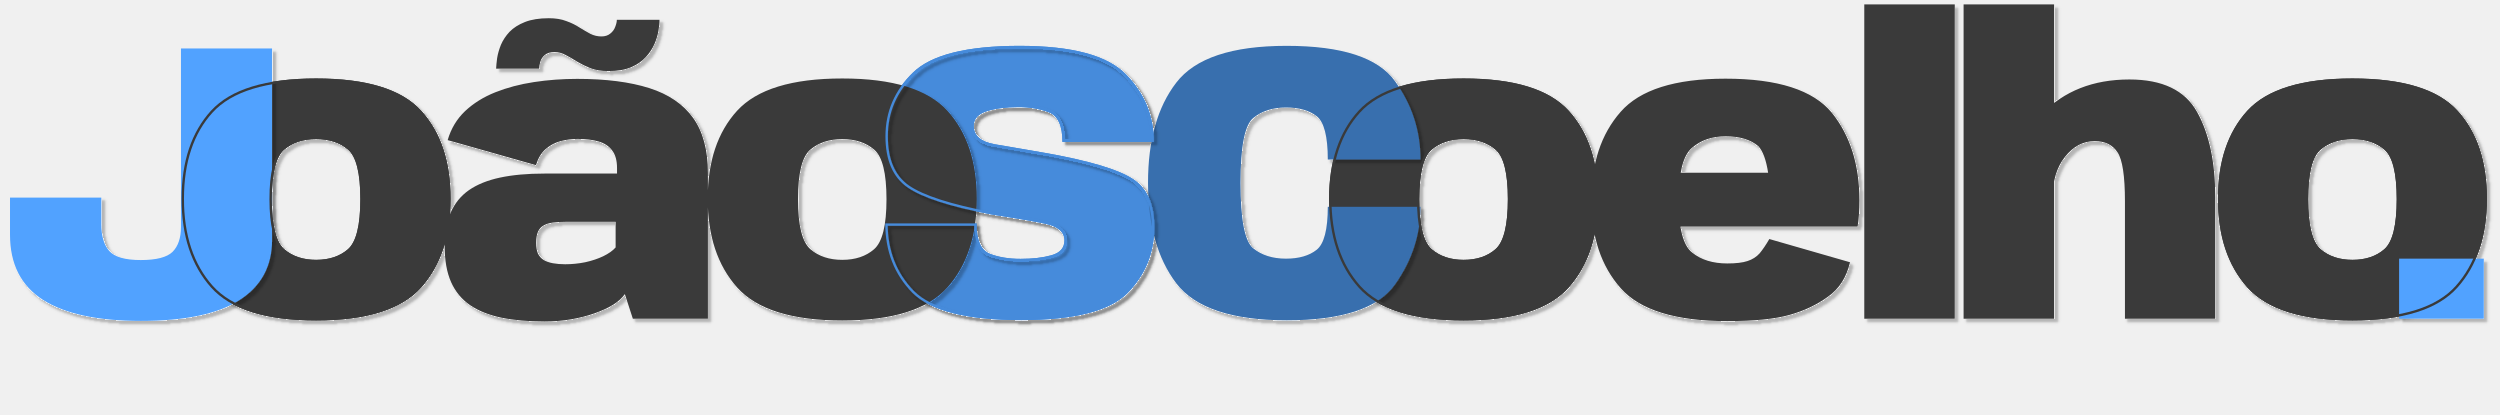
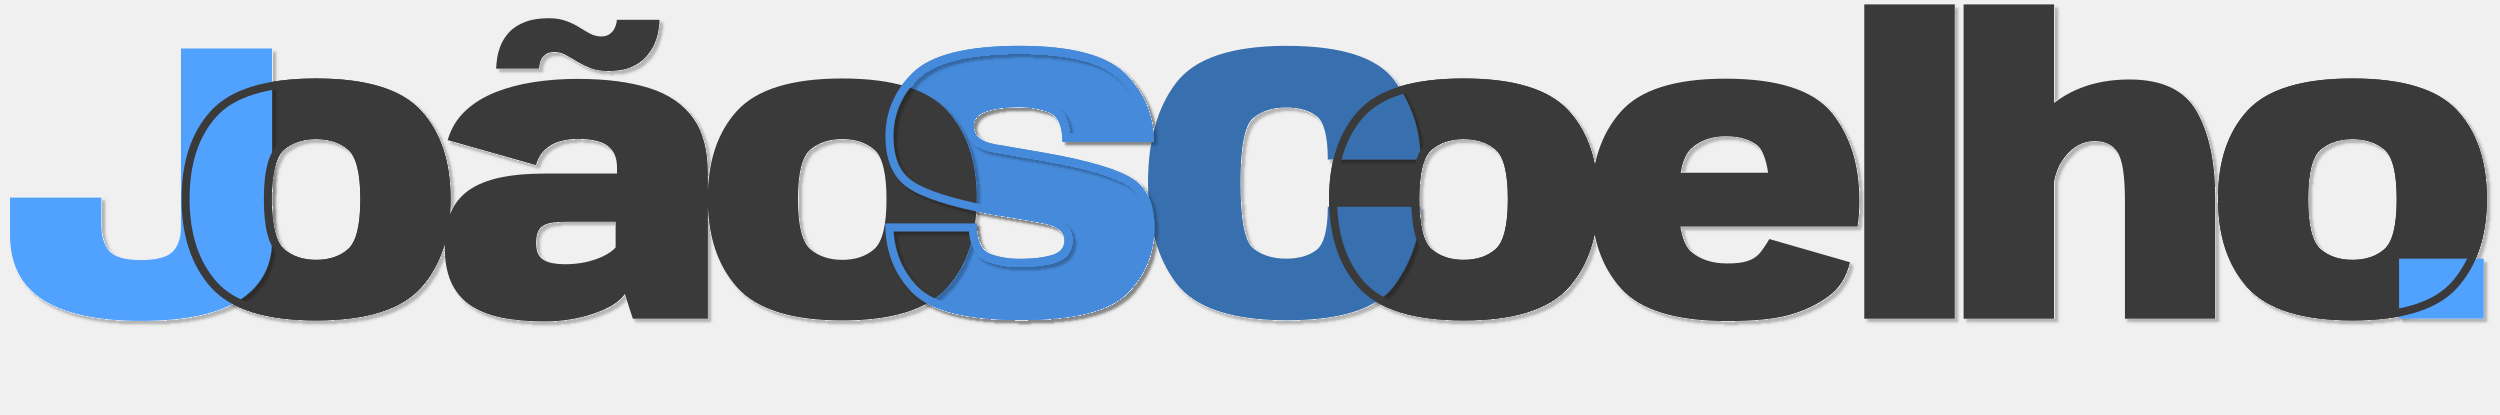
<svg xmlns="http://www.w3.org/2000/svg" width="3122" height="518" viewBox="0 0 3122 518" fill="none">
  <g filter="url(#filter0_d_5_68)">
    <path d="M1827.75 400.25C1764.92 400.25 1721.17 386.5 1696.5 359C1672 331.5 1659.75 294.583 1659.75 248.25C1659.75 201.75 1672 165.083 1696.5 138.25C1721.17 111.417 1764.92 98 1827.75 98C1890.75 98 1934.5 111.417 1959 138.25C1983.5 165.083 1995.75 201.75 1995.75 248.25C1995.75 294.583 1983.5 331.5 1959 359C1934.5 386.5 1890.75 400.25 1827.75 400.25ZM1827.75 324.5C1844.08 324.5 1857.33 320.083 1867.5 311.25C1877.83 302.25 1883 281.417 1883 248.75C1883 216.083 1877.83 195.417 1867.5 186.75C1857.33 178.083 1844.08 173.75 1827.75 173.75C1811.58 173.75 1798.33 178.083 1788 186.75C1777.67 195.417 1772.5 216.083 1772.5 248.75C1772.5 281.417 1777.67 302.25 1788 311.25C1798.33 320.083 1811.58 324.5 1827.75 324.5ZM2157.04 401C2092.54 401 2048.21 387.333 2024.04 360C1999.54 332.5 1987.29 295.833 1987.29 250C1987.29 204.167 1999.46 167.417 2023.79 139.75C2047.96 112.083 2091.63 98.25 2154.79 98.25C2219.96 98.25 2264.21 112.417 2287.54 140.75C2310.54 169.25 2322.04 205.75 2322.04 250.25C2322.04 262.417 2321.29 273.333 2319.79 283H2086.79V215.75H2208.04C2205.54 199.583 2201.46 188.5 2195.79 182.5C2186.13 174.333 2172.54 170.25 2155.04 170.25C2137.88 170.25 2123.79 175.083 2112.79 184.75C2101.79 194.25 2096.29 216.083 2096.29 250.25C2096.29 285.083 2101.96 306.833 2113.29 315.5C2124.46 324.5 2139.04 329 2157.04 329V401ZM2157.04 329C2167.88 329 2176.29 328 2182.29 326C2188.46 324 2193.54 320.75 2197.54 316.25C2201.38 311.583 2205.38 305.667 2209.54 298.5L2310.29 327.5C2305.96 346.333 2296.79 360.667 2282.79 370.5C2268.79 380.667 2252.79 388.25 2234.79 393.25C2216.63 398.417 2190.71 401 2157.04 401V329ZM2328.11 398V5.5H2441.11V398H2328.11ZM2452.13 398V5.5H2565.13V398H2452.13ZM2653.63 398V251.5C2653.63 219.833 2650.54 199.417 2644.38 190.25C2638.38 180.917 2628.88 176.25 2615.88 176.25C2601.38 176.25 2588.96 182.833 2578.63 196C2568.29 209 2563.13 226.583 2563.13 248.75L2508.13 227.25C2508.13 199.417 2521.96 171.167 2549.63 142.5C2577.46 113.667 2613.96 99.25 2659.13 99.25C2700.46 99.25 2728.63 112.75 2743.63 139.75C2758.79 166.75 2766.38 202.083 2766.38 245.75V398H2653.63ZM2937.75 400.25C2874.92 400.25 2831.17 386.5 2806.5 359C2782 331.5 2769.75 294.583 2769.75 248.25C2769.75 201.75 2782 165.083 2806.5 138.25C2831.17 111.417 2874.92 98 2937.75 98C3000.75 98 3044.5 111.417 3069 138.25C3093.5 165.083 3105.75 201.75 3105.75 248.25C3105.75 294.583 3093.5 331.5 3069 359C3044.5 386.5 3000.75 400.25 2937.75 400.25ZM2937.75 324.5C2954.08 324.5 2967.33 320.083 2977.5 311.25C2987.83 302.25 2993 281.417 2993 248.75C2993 216.083 2987.83 195.417 2977.5 186.75C2967.33 178.083 2954.08 173.75 2937.75 173.75C2921.58 173.75 2908.33 178.083 2898 186.75C2887.67 195.417 2882.5 216.083 2882.5 248.75C2882.5 281.417 2887.67 302.25 2898 311.25C2908.33 320.083 2921.58 324.5 2937.75 324.5Z" fill="#3A3A3A" />
  </g>
  <g filter="url(#filter1_d_5_68)">
    <path d="M2996 323H3101.75V398H2996V323Z" fill="#51A2FF" />
  </g>
  <mask id="path-3-inside-1_5_68" fill="white">
    <path d="M2937.75 400.25C2874.92 400.25 2831.17 386.5 2806.5 359C2782 331.5 2769.75 294.583 2769.75 248.25C2769.75 201.75 2782 165.083 2806.5 138.25C2831.17 111.417 2874.92 98 2937.75 98C3000.75 98 3044.5 111.417 3069 138.25C3093.5 165.083 3105.75 201.75 3105.75 248.25C3105.75 294.583 3093.5 331.5 3069 359C3044.5 386.5 3000.75 400.25 2937.75 400.25ZM2937.75 324.5C2954.08 324.5 2967.33 320.083 2977.5 311.25C2987.83 302.25 2993 281.417 2993 248.75C2993 216.083 2987.83 195.417 2977.5 186.75C2967.33 178.083 2954.08 173.75 2937.75 173.75C2921.58 173.75 2908.33 178.083 2898 186.75C2887.67 195.417 2882.5 216.083 2882.5 248.75C2882.5 281.417 2887.67 302.25 2898 311.25C2908.33 320.083 2921.58 324.5 2937.75 324.5Z" />
  </mask>
-   <path d="M2806.5 359L2804.26 360.996L2804.27 361.003L2806.5 359ZM2806.5 138.25L2804.29 136.22L2804.28 136.227L2806.5 138.25ZM3069 138.25L3071.22 136.227V136.227L3069 138.25ZM3069 359L3071.24 360.996V360.996L3069 359ZM2977.5 311.25L2979.47 313.515L2979.47 313.512L2977.5 311.25ZM2977.5 186.75L2975.55 189.033L2975.56 189.041L2975.57 189.049L2977.5 186.75ZM2898 186.75L2896.07 184.451V184.451L2898 186.75ZM2898 311.25L2896.03 313.512L2896.04 313.521L2896.05 313.53L2898 311.25ZM2937.75 400.25V397.25C2875.2 397.25 2832.54 383.536 2808.73 356.997L2806.5 359L2804.27 361.003C2829.8 389.464 2874.63 403.25 2937.75 403.25V400.25ZM2806.5 359L2808.74 357.004C2784.85 330.185 2772.75 294.044 2772.75 248.25H2769.75H2766.75C2766.75 295.123 2779.15 332.815 2804.26 360.996L2806.5 359ZM2769.75 248.25H2772.75C2772.75 202.282 2784.85 166.412 2808.72 140.273L2806.5 138.25L2804.28 136.227C2779.15 163.755 2766.75 201.218 2766.75 248.25H2769.75ZM2806.5 138.25L2808.71 140.28C2832.51 114.388 2875.18 101 2937.75 101V98V95C2874.65 95 2829.82 108.445 2804.29 136.22L2806.5 138.25ZM2937.75 98V101C3000.49 101 3043.15 114.391 3066.78 140.273L3069 138.25L3071.22 136.227C3045.85 108.443 3001.01 95 2937.75 95V98ZM3069 138.25L3066.78 140.273C3090.65 166.412 3102.75 202.282 3102.75 248.25H3105.75H3108.75C3108.75 201.218 3096.35 163.755 3071.22 136.227L3069 138.25ZM3105.75 248.25H3102.75C3102.75 294.044 3090.65 330.185 3066.76 357.004L3069 359L3071.24 360.996C3096.35 332.815 3108.75 295.123 3108.75 248.25H3105.75ZM3069 359L3066.76 357.004C3043.13 383.533 3000.47 397.25 2937.75 397.25V400.25V403.25C3001.03 403.25 3045.87 389.467 3071.24 360.996L3069 359ZM2937.75 324.5V327.5C2954.65 327.5 2968.64 322.918 2979.47 313.515L2977.5 311.25L2975.53 308.985C2966.02 317.249 2953.52 321.5 2937.75 321.5V324.5ZM2977.5 311.25L2979.47 313.512C2985.3 308.437 2989.38 300.298 2992.04 289.597C2994.7 278.856 2996 265.214 2996 248.75H2993H2990C2990 264.952 2988.72 278.061 2986.21 288.153C2983.7 298.286 2980.04 305.063 2975.53 308.988L2977.5 311.25ZM2993 248.75H2996C2996 232.287 2994.7 218.684 2992.04 208.022C2989.38 197.405 2985.29 189.366 2979.43 184.451L2977.5 186.75L2975.57 189.049C2980.05 192.8 2983.7 199.428 2986.21 209.478C2988.72 219.482 2990 232.547 2990 248.75H2993ZM2977.5 186.75L2979.45 184.467C2968.62 175.241 2954.63 170.75 2937.75 170.75V173.75V176.75C2953.54 176.75 2966.04 180.926 2975.55 189.033L2977.5 186.75ZM2937.75 173.75V170.75C2921.02 170.75 2907.05 175.246 2896.07 184.451L2898 186.75L2899.93 189.049C2909.62 180.921 2922.14 176.75 2937.75 176.75V173.75ZM2898 186.75L2896.07 184.451C2890.21 189.366 2886.12 197.405 2883.46 208.022C2880.8 218.684 2879.5 232.287 2879.5 248.75H2882.5H2885.5C2885.5 232.547 2886.78 219.482 2889.29 209.478C2891.8 199.428 2895.45 192.8 2899.93 189.049L2898 186.75ZM2882.5 248.75H2879.5C2879.5 265.214 2880.8 278.856 2883.46 289.597C2886.12 300.298 2890.2 308.437 2896.03 313.512L2898 311.25L2899.97 308.988C2895.46 305.063 2891.8 298.286 2889.29 288.153C2886.78 278.061 2885.5 264.952 2885.5 248.75H2882.5ZM2898 311.25L2896.05 313.53C2907.03 322.913 2921.01 327.5 2937.75 327.5V324.5V321.5C2922.16 321.5 2909.64 317.254 2899.95 308.97L2898 311.25Z" fill="#3A3A3A" mask="url(#path-3-inside-1_5_68)" />
+   <path d="M2806.5 359L2799.03 365.652L2799.04 365.665L2799.06 365.677L2806.5 359ZM2806.5 138.25L2799.14 131.482L2799.13 131.495L2799.12 131.507L2806.5 138.25ZM3069 138.25L3076.38 131.507V131.507L3069 138.25ZM3069 359L3076.47 365.652V365.652L3069 359ZM2977.5 311.25L2984.06 318.799L2984.07 318.791L2977.5 311.25ZM2977.5 186.75L2971.01 194.36L2971.04 194.386L2971.07 194.412L2977.5 186.75ZM2898 186.75L2891.57 179.088V179.088L2898 186.75ZM2898 311.25L2891.43 318.791L2891.47 318.821L2891.5 318.851L2898 311.25ZM2937.75 400.25V390.25C2875.86 390.25 2835.74 376.619 2813.94 352.323L2806.5 359L2799.06 365.677C2826.6 396.381 2873.97 410.25 2937.75 410.25V400.25ZM2806.5 359L2813.97 352.348C2791.49 327.116 2779.75 292.786 2779.75 248.25H2769.75H2759.75C2759.75 296.381 2772.51 335.884 2799.03 365.652L2806.5 359ZM2769.75 248.25H2779.75C2779.75 203.524 2791.5 169.512 2813.88 144.993L2806.5 138.25L2799.12 131.507C2772.5 160.654 2759.75 199.976 2759.75 248.25H2769.75ZM2806.5 138.25L2813.86 145.018C2835.64 121.322 2875.8 108 2937.75 108V98V88C2874.03 88 2826.69 101.511 2799.14 131.482L2806.5 138.25ZM2937.75 98V108C2999.88 108 3040.01 121.331 3061.62 144.993L3069 138.25L3076.38 131.507C3048.99 101.503 3001.62 88 2937.75 88V98ZM3069 138.25L3061.62 144.993C3084 169.512 3095.75 203.524 3095.75 248.25H3105.75H3115.75C3115.75 199.976 3103 160.654 3076.38 131.507L3069 138.25ZM3105.75 248.25H3095.75C3095.75 292.786 3084.01 327.116 3061.53 352.348L3069 359L3076.47 365.652C3102.99 335.884 3115.75 296.381 3115.75 248.25H3105.75ZM3069 359L3061.53 352.348C3039.92 376.611 2999.83 390.25 2937.75 390.25V400.25V410.25C3001.67 410.25 3049.08 396.389 3076.47 365.652L3069 359ZM2937.75 324.5V334.5C2955.96 334.5 2971.71 329.532 2984.06 318.799L2977.5 311.25L2970.94 303.701C2962.96 310.635 2952.21 314.5 2937.75 314.5V324.5ZM2977.5 311.25L2984.07 318.791C2991.43 312.375 2996.01 302.645 2998.83 291.282C3001.68 279.783 3003 265.52 3003 248.75H2993H2983C2983 264.647 2981.73 277.134 2979.42 286.468C2977.07 295.938 2973.9 301.125 2970.93 303.709L2977.5 311.25ZM2993 248.75H3003C3003 231.984 3001.68 217.753 2998.83 206.325C2996.01 195.044 2991.4 185.359 2983.93 179.088L2977.5 186.75L2971.07 194.412C2973.93 196.807 2977.08 201.789 2979.42 211.175C2981.73 220.413 2983 232.85 2983 248.75H2993ZM2977.5 186.75L2983.99 179.14C2971.63 168.608 2955.91 163.75 2937.75 163.75V173.75V183.75C2952.26 183.75 2963.03 187.559 2971.01 194.36L2977.5 186.75ZM2937.75 173.75V163.75C2919.72 163.75 2904.05 168.625 2891.57 179.088L2898 186.75L2904.43 194.412C2912.62 187.542 2923.45 183.75 2937.75 183.75V173.75ZM2898 186.75L2891.57 179.088C2884.1 185.359 2879.49 195.044 2876.67 206.325C2873.82 217.753 2872.5 231.984 2872.5 248.75H2882.5H2892.5C2892.5 232.85 2893.77 220.413 2896.08 211.175C2898.42 201.789 2901.57 196.807 2904.43 194.412L2898 186.75ZM2882.5 248.75H2872.5C2872.5 265.52 2873.82 279.783 2876.67 291.282C2879.49 302.645 2884.07 312.375 2891.43 318.791L2898 311.25L2904.57 303.709C2901.6 301.125 2898.43 295.938 2896.08 286.468C2893.77 277.134 2892.5 264.647 2892.5 248.75H2882.5ZM2898 311.25L2891.5 318.851C2903.98 329.514 2919.67 334.5 2937.75 334.5V324.5V314.5C2923.49 314.5 2912.69 310.652 2904.5 303.649L2898 311.25Z" fill="#3A3A3A" mask="url(#path-3-inside-1_5_68)" />
  <g filter="url(#filter2_d_5_68)">
    <path d="M1275.5 399.75C1207.33 399.75 1161.92 388.333 1139.25 365.5C1116.75 342.5 1105.5 313.667 1105.5 279H1219.5C1219.5 299.667 1224.92 312.25 1235.75 316.75C1246.75 321.083 1259.67 323.25 1274.5 323.25C1289.5 323.25 1302.33 321.75 1313 318.75C1323.83 315.75 1329.25 309.583 1329.25 300.25C1329.25 289.583 1321 282.583 1304.5 279.25C1288.17 275.917 1265.92 272.083 1237.75 267.75C1186.58 258.083 1151.75 246.833 1133.25 234C1114.92 221.167 1105.75 199.917 1105.75 170.25C1105.75 139.417 1117.17 112.917 1140 90.75C1162.83 68.417 1207.25 57.25 1273.25 57.25C1338.92 57.25 1383.25 69.167 1406.25 93C1429.42 116.667 1441 144.75 1441 177.25H1326.75C1326.75 156.917 1321.08 144.583 1309.75 140.25C1298.42 135.917 1285.83 133.75 1272 133.75C1256.17 133.75 1242.83 135.5 1232 139C1221.33 142.5 1216 148.5 1216 157C1216 169.167 1224.5 176.833 1241.5 180C1258.5 183 1280.83 186.833 1308.5 191.5C1361.67 201.167 1397.08 211.833 1414.75 223.5C1432.58 235 1441.5 255.167 1441.5 284C1441.5 315.833 1430.42 343.083 1408.25 365.75C1386.08 388.417 1341.83 399.75 1275.5 399.75Z" fill="#468BDB" />
    <path d="M1606.9 400C1538.4 400 1492.4 384.583 1468.9 353.75C1445.4 322.75 1433.65 280.917 1433.65 228.25C1433.65 175.417 1445.4 133.75 1468.9 103.25C1492.4 72.583 1538.32 57.25 1606.65 57.25C1675.99 57.25 1721.15 72 1742.15 101.5C1763.32 130.833 1773.9 163.417 1773.9 199.25H1658.15C1658.15 170.25 1653.49 152.167 1644.15 145C1634.99 137.833 1622.24 134.25 1605.9 134.25C1589.4 134.25 1575.82 138.583 1565.15 147.25C1554.49 155.75 1549.15 182.75 1549.15 228.25C1549.15 274.083 1554.4 301.333 1564.9 310C1575.57 318.667 1589.24 323 1605.9 323C1622.07 323 1634.82 319.333 1644.15 312C1653.49 304.667 1658.15 286.75 1658.15 258.25H1773.9C1773.9 292.917 1763.32 325.25 1742.15 355.25C1720.99 385.083 1675.9 400 1606.9 400Z" fill="#386FAE" />
  </g>
  <mask id="path-6-inside-2_5_68" fill="white">
    <path d="M1827.75 400.25C1764.92 400.25 1721.17 386.5 1696.5 359C1672 331.5 1659.75 294.583 1659.75 248.25C1659.75 201.75 1672 165.083 1696.5 138.25C1721.17 111.417 1764.92 98 1827.75 98C1890.75 98 1934.5 111.417 1959 138.25C1983.5 165.083 1995.75 201.75 1995.75 248.25C1995.75 294.583 1983.5 331.5 1959 359C1934.5 386.5 1890.75 400.25 1827.75 400.25ZM1827.75 324.5C1844.08 324.5 1857.33 320.083 1867.5 311.25C1877.83 302.25 1883 281.417 1883 248.75C1883 216.083 1877.83 195.417 1867.5 186.75C1857.33 178.083 1844.08 173.75 1827.75 173.75C1811.58 173.75 1798.33 178.083 1788 186.75C1777.67 195.417 1772.5 216.083 1772.5 248.75C1772.5 281.417 1777.67 302.25 1788 311.25C1798.33 320.083 1811.58 324.5 1827.75 324.5Z" />
  </mask>
-   <path d="M1696.5 359L1694.26 360.996L1694.27 361.003L1696.5 359ZM1696.5 138.25L1694.29 136.22L1694.28 136.227L1696.5 138.25ZM1959 138.25L1961.22 136.227V136.227L1959 138.25ZM1959 359L1961.24 360.996V360.996L1959 359ZM1867.5 311.25L1869.47 313.515L1869.47 313.512L1867.5 311.25ZM1867.5 186.75L1865.55 189.033L1865.56 189.041L1865.57 189.049L1867.5 186.75ZM1788 186.75L1786.07 184.451V184.451L1788 186.75ZM1788 311.25L1786.03 313.512L1786.04 313.521L1786.05 313.53L1788 311.25ZM1827.75 400.25V397.25C1765.2 397.25 1722.54 383.536 1698.73 356.997L1696.5 359L1694.27 361.003C1719.8 389.464 1764.63 403.25 1827.75 403.25V400.25ZM1696.5 359L1698.74 357.004C1674.85 330.185 1662.75 294.044 1662.75 248.25H1659.75H1656.75C1656.75 295.123 1669.15 332.815 1694.26 360.996L1696.5 359ZM1659.75 248.25H1662.75C1662.75 202.282 1674.85 166.412 1698.72 140.273L1696.5 138.25L1694.28 136.227C1669.15 163.755 1656.75 201.218 1656.75 248.25H1659.75ZM1696.5 138.25L1698.71 140.28C1722.51 114.388 1765.18 101 1827.75 101V98V95C1764.65 95 1719.82 108.445 1694.29 136.22L1696.5 138.25ZM1827.75 98V101C1890.49 101 1933.15 114.391 1956.78 140.273L1959 138.25L1961.22 136.227C1935.85 108.443 1891.01 95 1827.75 95V98ZM1959 138.25L1956.78 140.273C1980.65 166.412 1992.75 202.282 1992.75 248.25H1995.75H1998.75C1998.75 201.218 1986.35 163.755 1961.22 136.227L1959 138.25ZM1995.75 248.25H1992.75C1992.75 294.044 1980.65 330.185 1956.76 357.004L1959 359L1961.24 360.996C1986.35 332.815 1998.75 295.123 1998.75 248.25H1995.75ZM1959 359L1956.76 357.004C1933.13 383.533 1890.47 397.25 1827.75 397.25V400.25V403.25C1891.03 403.25 1935.87 389.467 1961.24 360.996L1959 359ZM1827.75 324.5V327.5C1844.65 327.5 1858.64 322.918 1869.47 313.515L1867.5 311.25L1865.53 308.985C1856.02 317.249 1843.52 321.5 1827.75 321.5V324.5ZM1867.5 311.25L1869.47 313.512C1875.3 308.437 1879.38 300.298 1882.04 289.597C1884.7 278.856 1886 265.214 1886 248.75H1883H1880C1880 264.952 1878.72 278.061 1876.21 288.153C1873.7 298.286 1870.04 305.063 1865.53 308.988L1867.5 311.25ZM1883 248.75H1886C1886 232.287 1884.7 218.684 1882.04 208.022C1879.38 197.405 1875.29 189.366 1869.43 184.451L1867.5 186.75L1865.57 189.049C1870.05 192.8 1873.7 199.428 1876.21 209.478C1878.72 219.482 1880 232.547 1880 248.75H1883ZM1867.5 186.75L1869.45 184.467C1858.62 175.241 1844.63 170.75 1827.75 170.75V173.75V176.75C1843.54 176.75 1856.04 180.926 1865.55 189.033L1867.5 186.75ZM1827.75 173.75V170.75C1811.02 170.75 1797.05 175.246 1786.07 184.451L1788 186.75L1789.93 189.049C1799.62 180.921 1812.14 176.75 1827.75 176.75V173.75ZM1788 186.75L1786.07 184.451C1780.21 189.366 1776.12 197.405 1773.46 208.022C1770.8 218.684 1769.5 232.287 1769.5 248.75H1772.5H1775.5C1775.5 232.547 1776.78 219.482 1779.29 209.478C1781.8 199.428 1785.45 192.8 1789.93 189.049L1788 186.75ZM1772.5 248.75H1769.5C1769.5 265.214 1770.8 278.856 1773.46 289.597C1776.12 300.298 1780.2 308.437 1786.03 313.512L1788 311.25L1789.97 308.988C1785.46 305.063 1781.8 298.286 1779.29 288.153C1776.78 278.061 1775.5 264.952 1775.5 248.75H1772.5ZM1788 311.25L1786.05 313.53C1797.03 322.913 1811.01 327.5 1827.75 327.5V324.5V321.5C1812.16 321.5 1799.64 317.254 1789.95 308.97L1788 311.25Z" fill="#3A3A3A" mask="url(#path-6-inside-2_5_68)" />
+   <path d="M1696.5 359L1689.03 365.652L1689.04 365.665L1689.06 365.677L1696.5 359ZM1696.5 138.25L1689.14 131.482L1689.13 131.495L1689.12 131.507L1696.5 138.25ZM1959 138.25L1966.38 131.507V131.507L1959 138.25ZM1959 359L1966.47 365.652V365.652L1959 359ZM1867.5 311.25L1874.06 318.799L1874.07 318.791L1867.5 311.25ZM1867.5 186.75L1861.01 194.36L1861.04 194.386L1861.07 194.412L1867.5 186.75ZM1788 186.75L1781.57 179.088V179.088L1788 186.75ZM1788 311.25L1781.43 318.791L1781.47 318.821L1781.5 318.851L1788 311.25ZM1827.75 400.25V390.25C1765.86 390.25 1725.74 376.619 1703.94 352.323L1696.5 359L1689.06 365.677C1716.6 396.381 1763.97 410.25 1827.75 410.25V400.25ZM1696.5 359L1703.97 352.348C1681.49 327.116 1669.75 292.786 1669.75 248.25H1659.75H1649.75C1649.75 296.381 1662.51 335.884 1689.03 365.652L1696.5 359ZM1659.75 248.25H1669.75C1669.75 203.524 1681.5 169.512 1703.88 144.993L1696.5 138.25L1689.12 131.507C1662.5 160.654 1649.75 199.976 1649.75 248.25H1659.75ZM1696.5 138.25L1703.86 145.018C1725.64 121.322 1765.8 108 1827.75 108V98V88C1764.03 88 1716.69 101.511 1689.14 131.482L1696.5 138.25ZM1827.75 98V108C1889.88 108 1930.01 121.331 1951.62 144.993L1959 138.25L1966.38 131.507C1938.99 101.503 1891.62 88 1827.75 88V98ZM1959 138.25L1951.62 144.993C1974 169.512 1985.75 203.524 1985.75 248.25H1995.75H2005.75C2005.75 199.976 1993 160.654 1966.38 131.507L1959 138.25ZM1995.75 248.25H1985.75C1985.75 292.786 1974.01 327.116 1951.53 352.348L1959 359L1966.47 365.652C1992.99 335.884 2005.75 296.381 2005.75 248.25H1995.75ZM1959 359L1951.53 352.348C1929.92 376.611 1889.83 390.25 1827.75 390.25V400.25V410.25C1891.67 410.25 1939.08 396.389 1966.47 365.652L1959 359ZM1827.75 324.5V334.5C1845.96 334.5 1861.71 329.532 1874.06 318.799L1867.5 311.25L1860.94 303.701C1852.96 310.635 1842.21 314.5 1827.75 314.5V324.5ZM1867.5 311.25L1874.07 318.791C1881.43 312.375 1886.01 302.645 1888.83 291.282C1891.68 279.783 1893 265.52 1893 248.75H1883H1873C1873 264.647 1871.73 277.134 1869.42 286.468C1867.07 295.938 1863.9 301.125 1860.93 303.709L1867.5 311.25ZM1883 248.75H1893C1893 231.984 1891.68 217.753 1888.83 206.325C1886.01 195.044 1881.4 185.359 1873.93 179.088L1867.5 186.75L1861.07 194.412C1863.93 196.807 1867.08 201.789 1869.42 211.175C1871.73 220.413 1873 232.85 1873 248.75H1883ZM1867.5 186.75L1873.99 179.14C1861.63 168.608 1845.91 163.75 1827.75 163.75V173.75V183.75C1842.26 183.75 1853.03 187.559 1861.01 194.36L1867.5 186.75ZM1827.75 173.75V163.75C1809.72 163.75 1794.05 168.625 1781.57 179.088L1788 186.75L1794.43 194.412C1802.62 187.542 1813.45 183.75 1827.75 183.75V173.75ZM1788 186.75L1781.57 179.088C1774.1 185.359 1769.49 195.044 1766.67 206.325C1763.82 217.753 1762.5 231.984 1762.5 248.75H1772.5H1782.5C1782.5 232.85 1783.77 220.413 1786.08 211.175C1788.42 201.789 1791.57 196.807 1794.43 194.412L1788 186.75ZM1772.5 248.75H1762.5C1762.5 265.52 1763.82 279.783 1766.67 291.282C1769.49 302.645 1774.07 312.375 1781.43 318.791L1788 311.25L1794.57 303.709C1791.6 301.125 1788.43 295.938 1786.08 286.468C1783.77 277.134 1782.5 264.647 1782.5 248.75H1772.5ZM1788 311.25L1781.5 318.851C1793.98 329.514 1809.67 334.5 1827.75 334.5V324.5V314.5C1813.49 314.5 1802.69 310.652 1794.5 303.649L1788 311.25Z" fill="#3A3A3A" mask="url(#path-6-inside-2_5_68)" />
  <g filter="url(#filter3_d_5_68)">
    <path d="M394.75 400.25C331.917 400.25 288.167 386.5 263.5 359C239 331.5 226.75 294.583 226.75 248.25C226.75 201.75 239 165.083 263.5 138.25C288.167 111.417 331.917 98 394.75 98C457.75 98 501.5 111.417 526 138.25C550.5 165.083 562.75 201.75 562.75 248.25C562.75 294.583 550.5 331.5 526 359C501.5 386.5 457.75 400.25 394.75 400.25ZM394.75 324.5C411.083 324.5 424.333 320.083 434.5 311.25C444.833 302.25 450 281.417 450 248.75C450 216.083 444.833 195.417 434.5 186.75C424.333 178.083 411.083 173.75 394.75 173.75C378.583 173.75 365.333 178.083 355 186.75C344.667 195.417 339.5 216.083 339.5 248.75C339.5 281.417 344.667 302.25 355 311.25C365.333 320.083 378.583 324.5 394.75 324.5ZM680.043 401.5C659.71 401.5 641.793 399.917 626.293 396.75C610.96 393.583 597.96 388.417 587.293 381.25C576.626 373.917 568.626 364.25 563.293 352.25C557.96 340.083 555.293 325.167 555.293 307.5C555.293 291 557.793 277 562.793 265.5C567.793 254 575.376 244.667 585.543 237.5C595.876 230.333 608.876 225.083 624.543 221.75C640.21 218.417 658.626 216.75 679.793 216.75H770.543V210C770.543 200.5 768.543 193.167 764.543 188C760.71 182.667 755.126 178.917 747.793 176.75C740.46 174.583 731.626 173.5 721.293 173.5C714.126 173.5 707.043 174.417 700.043 176.25C693.043 178.083 686.793 181.417 681.293 186.25C675.96 190.917 671.96 197.583 669.293 206.25L559.043 175C563.21 160.667 570.46 148.583 580.793 138.75C591.293 128.917 603.876 121.083 618.543 115.25C633.21 109.417 649.293 105.167 666.793 102.5C684.293 99.833 702.293 98.5 720.793 98.5C756.626 98.5 786.626 102.333 810.793 110C834.96 117.667 853.21 130.083 865.543 147.25C877.876 164.417 884.043 187.417 884.043 216.25V398H790.293L780.293 367.25C777.126 371.917 772.293 376.333 765.793 380.5C759.293 384.5 751.543 388.083 742.543 391.25C733.71 394.417 723.96 396.917 713.293 398.75C702.626 400.583 691.543 401.5 680.043 401.5ZM705.793 330C714.126 330 722.46 329.167 730.793 327.5C739.126 325.667 746.626 323.167 753.293 320C760.126 316.667 765.293 313 768.793 309V277H706.793C700.46 277 694.876 277.333 690.043 278C685.376 278.667 681.543 279.917 678.543 281.75C675.543 283.417 673.293 286 671.793 289.5C670.293 293 669.543 297.583 669.543 303.25C669.543 308.75 670.293 313.25 671.793 316.75C673.46 320.083 675.876 322.75 679.043 324.75C682.21 326.583 686.043 327.917 690.543 328.75C695.043 329.583 700.126 330 705.793 330ZM759.543 88.75C751.043 88.75 743.71 87.583 737.543 85.25C731.376 82.75 725.793 80 720.793 77C715.793 73.833 711.043 71.083 706.543 68.75C702.043 66.25 697.376 65 692.543 65C687.376 65 683.376 66.167 680.543 68.5C677.71 70.833 675.793 73.667 674.793 77C673.793 80.333 673.293 83.25 673.293 85.75H619.543C619.71 82.25 620.126 77.917 620.793 72.75C621.626 67.417 623.21 61.833 625.543 56C628.043 50.167 631.626 44.75 636.293 39.75C641.126 34.75 647.543 30.667 655.543 27.5C663.543 24.333 673.46 22.75 685.293 22.75C693.793 22.75 701.043 23.917 707.043 26.25C713.21 28.417 718.71 31.083 723.543 34.25C728.376 37.25 732.96 39.917 737.293 42.25C741.626 44.417 746.21 45.5 751.043 45.5C755.543 45.5 759.21 44.333 762.043 42C765.043 39.667 767.126 36.833 768.293 33.5C769.626 30.167 770.293 27.25 770.293 24.75H823.543C823.71 28.25 823.293 32.75 822.293 38.25C821.46 43.583 819.793 49.167 817.293 55C814.793 60.667 811.21 66.083 806.543 71.25C801.876 76.417 795.71 80.667 788.043 84C780.543 87.167 771.043 88.75 759.543 88.75ZM1051.8 400.25C988.967 400.25 945.217 386.5 920.551 359C896.051 331.5 883.801 294.583 883.801 248.25C883.801 201.75 896.051 165.083 920.551 138.25C945.217 111.417 988.967 98 1051.8 98C1114.8 98 1158.55 111.417 1183.05 138.25C1207.55 165.083 1219.8 201.75 1219.8 248.25C1219.8 294.583 1207.55 331.5 1183.05 359C1158.55 386.5 1114.8 400.25 1051.8 400.25ZM1051.8 324.5C1068.13 324.5 1081.38 320.083 1091.55 311.25C1101.88 302.25 1107.05 281.417 1107.05 248.75C1107.05 216.083 1101.88 195.417 1091.55 186.75C1081.38 178.083 1068.13 173.75 1051.8 173.75C1035.63 173.75 1022.38 178.083 1012.05 186.75C1001.72 195.417 996.551 216.083 996.551 248.75C996.551 281.417 1001.72 302.25 1012.05 311.25C1022.38 320.083 1035.63 324.5 1051.8 324.5Z" fill="#3A3A3A" />
  </g>
  <g filter="url(#filter4_d_5_68)">
    <mask id="path-9-inside-3_5_68" fill="white">
      <path d="M1275.5 399.75C1207.33 399.75 1161.92 388.333 1139.25 365.5C1116.75 342.5 1105.5 313.667 1105.5 279H1219.5C1219.5 299.667 1224.92 312.25 1235.75 316.75C1246.75 321.083 1259.67 323.25 1274.5 323.25C1289.5 323.25 1302.33 321.75 1313 318.75C1323.83 315.75 1329.25 309.583 1329.25 300.25C1329.25 289.583 1321 282.583 1304.5 279.25C1288.17 275.917 1265.92 272.083 1237.75 267.75C1186.58 258.083 1151.75 246.833 1133.25 234C1114.92 221.167 1105.75 199.917 1105.75 170.25C1105.75 139.417 1117.17 112.917 1140 90.75C1162.83 68.417 1207.25 57.25 1273.25 57.25C1338.92 57.25 1383.25 69.167 1406.25 93C1429.42 116.667 1441 144.75 1441 177.25H1326.75C1326.75 156.917 1321.08 144.583 1309.75 140.25C1298.42 135.917 1285.83 133.75 1272 133.75C1256.17 133.75 1242.83 135.5 1232 139C1221.33 142.5 1216 148.5 1216 157C1216 169.167 1224.5 176.833 1241.5 180C1258.5 183 1280.83 186.833 1308.5 191.5C1361.67 201.167 1397.08 211.833 1414.75 223.5C1432.58 235 1441.5 255.167 1441.5 284C1441.5 315.833 1430.42 343.083 1408.25 365.75C1386.08 388.417 1341.83 399.75 1275.5 399.75Z" />
    </mask>
-     <path d="M1139.25 365.5L1137.11 367.598L1137.11 367.606L1137.12 367.614L1139.25 365.5ZM1105.5 279V276H1102.5V279H1105.5ZM1219.5 279H1222.5V276H1219.5V279ZM1235.75 316.75L1234.6 319.52L1234.62 319.531L1234.65 319.541L1235.75 316.75ZM1313 318.75L1312.2 315.859L1312.19 315.862L1313 318.75ZM1304.5 279.25L1303.9 282.189L1303.91 282.191L1304.5 279.25ZM1237.75 267.75L1237.19 270.698L1237.24 270.707L1237.29 270.715L1237.75 267.75ZM1133.25 234L1131.53 236.458L1131.54 236.465L1133.25 234ZM1140 90.75L1142.09 92.903L1142.1 92.895L1140 90.75ZM1406.25 93L1404.09 95.083L1404.1 95.091L1404.11 95.099L1406.25 93ZM1441 177.25V180.25H1444V177.25H1441ZM1326.75 177.25H1323.75V180.25H1326.75V177.25ZM1232 139L1231.08 136.145L1231.06 136.15L1232 139ZM1241.5 180L1240.95 182.949L1240.96 182.952L1240.98 182.954L1241.5 180ZM1308.5 191.5L1309.04 188.548L1309.02 188.545L1309 188.542L1308.5 191.5ZM1414.75 223.5L1413.1 226.003L1413.11 226.012L1413.12 226.021L1414.75 223.5ZM1408.25 365.75L1406.11 363.652L1408.25 365.75ZM1275.5 399.75V396.75C1241.56 396.75 1213.43 393.906 1191.04 388.278C1168.64 382.646 1152.19 374.278 1141.38 363.386L1139.25 365.5L1137.12 367.614C1148.98 379.556 1166.57 388.313 1189.58 394.097C1212.61 399.886 1241.27 402.75 1275.5 402.75V399.75ZM1139.25 365.5L1141.39 363.402C1119.49 341.009 1108.5 312.949 1108.5 279H1105.5H1102.5C1102.5 314.384 1114.01 343.991 1137.11 367.598L1139.25 365.5ZM1105.5 279V282H1219.5V279V276H1105.5V279ZM1219.5 279H1216.5C1216.5 299.889 1221.95 314.267 1234.6 319.52L1235.75 316.75L1236.9 313.979C1227.88 310.233 1222.5 299.444 1222.5 279H1219.5ZM1235.75 316.75L1234.65 319.541C1246.08 324.043 1259.38 326.25 1274.5 326.25V323.25V320.25C1259.95 320.25 1247.42 318.124 1236.85 313.959L1235.75 316.75ZM1274.5 323.25V326.25C1289.68 326.25 1302.81 324.733 1313.81 321.638L1313 318.75L1312.19 315.862C1301.86 318.767 1289.32 320.25 1274.5 320.25V323.25ZM1313 318.75L1313.8 321.641C1319.58 320.041 1324.23 317.511 1327.44 313.855C1330.7 310.149 1332.25 305.539 1332.25 300.25H1329.25H1326.25C1326.25 304.295 1325.1 307.434 1322.93 309.895C1320.73 312.405 1317.25 314.459 1312.2 315.859L1313 318.75ZM1329.25 300.25H1332.25C1332.25 294.021 1329.79 288.773 1325 284.712C1320.33 280.751 1313.59 278.026 1305.09 276.309L1304.5 279.25L1303.91 282.191C1311.91 283.808 1317.54 286.249 1321.12 289.288C1324.59 292.227 1326.25 295.812 1326.25 300.25H1329.25ZM1304.5 279.25L1305.1 276.311C1288.7 272.963 1266.39 269.121 1238.21 264.785L1237.75 267.75L1237.29 270.715C1265.44 275.045 1287.64 278.87 1303.9 282.189L1304.5 279.25ZM1237.75 267.75L1238.31 264.802C1187.15 255.137 1152.89 243.971 1134.96 231.535L1133.25 234L1131.54 236.465C1150.61 249.696 1186.02 261.029 1237.19 270.698L1237.75 267.75ZM1133.25 234L1134.97 231.542C1117.69 219.445 1108.75 199.289 1108.75 170.25H1105.75H1102.75C1102.75 200.545 1112.14 222.888 1131.53 236.458L1133.25 234ZM1105.75 170.25H1108.75C1108.75 140.257 1119.82 114.525 1142.09 92.903L1140 90.75L1137.91 88.597C1114.52 111.309 1102.75 138.577 1102.75 170.25H1105.75ZM1140 90.75L1142.1 92.895C1153 82.226 1169.27 74.041 1191.17 68.534C1213.06 63.031 1240.4 60.25 1273.25 60.25V57.25V54.25C1240.1 54.25 1212.23 57.052 1189.71 62.715C1167.19 68.375 1149.83 76.94 1137.9 88.605L1140 90.75ZM1273.25 57.25V60.25C1338.8 60.25 1382.01 72.198 1404.09 95.083L1406.25 93L1408.41 90.917C1384.49 66.135 1339.03 54.25 1273.25 54.25V57.25ZM1406.25 93L1404.11 95.099C1426.74 118.216 1438 145.551 1438 177.25H1441H1444C1444 143.949 1432.1 115.117 1408.39 90.901L1406.25 93ZM1441 177.25V174.25H1326.75V177.25V180.25H1441V177.25ZM1326.75 177.25H1329.75C1329.75 156.609 1324 142.485 1310.82 137.448L1309.75 140.25L1308.68 143.052C1318.17 146.682 1323.75 157.224 1323.75 177.25H1326.75ZM1309.75 140.25L1310.82 137.448C1299.1 132.967 1286.15 130.75 1272 130.75V133.75V136.75C1285.52 136.75 1297.73 138.867 1308.68 143.052L1309.75 140.25ZM1272 133.75V130.75C1255.97 130.75 1242.3 132.52 1231.08 136.145L1232 139L1232.92 141.855C1243.37 138.48 1256.37 136.75 1272 136.75V133.75ZM1232 139L1231.06 136.15C1225.42 138.002 1220.89 140.608 1217.76 144.132C1214.57 147.715 1213 152.062 1213 157H1216H1219C1219 153.438 1220.09 150.535 1222.24 148.118C1224.44 145.641 1227.91 143.498 1232.94 141.85L1232 139ZM1216 157H1213C1213 163.872 1215.44 169.661 1220.37 174.103C1225.19 178.45 1232.16 181.313 1240.95 182.949L1241.5 180L1242.05 177.051C1233.84 175.521 1228.06 172.967 1224.38 169.647C1220.81 166.422 1219 162.294 1219 157H1216ZM1241.5 180L1240.98 182.954C1257.99 185.956 1280.33 189.791 1308 194.458L1308.5 191.5L1309 188.542C1281.34 183.876 1259.01 180.044 1242.02 177.046L1241.5 180ZM1308.5 191.5L1307.96 194.452C1334.48 199.273 1356.51 204.333 1374.07 209.623C1391.68 214.925 1404.62 220.407 1413.1 226.003L1414.75 223.5L1416.4 220.997C1407.21 214.926 1393.62 209.242 1375.8 203.877C1357.95 198.501 1335.69 193.394 1309.04 188.548L1308.5 191.5ZM1414.75 223.5L1413.12 226.021C1429.81 236.78 1438.5 255.781 1438.5 284H1441.5H1444.5C1444.5 254.552 1435.36 233.22 1416.38 220.979L1414.75 223.5ZM1441.5 284H1438.5C1438.5 315.053 1427.72 341.549 1406.11 363.652L1408.25 365.75L1410.39 367.848C1433.11 344.618 1444.5 316.614 1444.5 284H1441.5ZM1408.25 365.75L1406.11 363.652C1395.54 374.457 1379.51 382.757 1357.69 388.344C1335.89 393.927 1308.52 396.75 1275.5 396.75V399.75V402.75C1308.82 402.75 1336.73 399.906 1359.18 394.156C1381.62 388.41 1398.79 379.71 1410.39 367.848L1408.25 365.75Z" fill="#468BDB" mask="url(#path-9-inside-3_5_68)" />
+     <path d="M1139.25 365.5L1132.1 372.493L1132.13 372.519L1132.15 372.545L1139.25 365.5ZM1105.5 279V269H1095.5V279H1105.5ZM1219.5 279H1229.5V269H1219.5V279ZM1235.75 316.75L1231.91 325.985L1232 326.02L1232.08 326.054L1235.75 316.75ZM1313 318.75L1310.33 309.113L1310.31 309.118L1310.29 309.123L1313 318.75ZM1304.5 279.25L1302.5 289.048L1302.51 289.05L1302.52 289.052L1304.5 279.25ZM1237.75 267.75L1235.89 277.576L1236.06 277.608L1236.23 277.634L1237.75 267.75ZM1133.25 234L1127.52 242.192L1127.53 242.204L1127.55 242.217L1133.25 234ZM1140 90.75L1146.97 97.925L1146.98 97.912L1146.99 97.899L1140 90.75ZM1406.25 93L1399.05 99.944L1399.08 99.97L1399.1 99.995L1406.25 93ZM1441 177.25V187.25H1451V177.25H1441ZM1326.75 177.25H1316.75V187.25H1326.75V177.25ZM1232 139L1228.93 129.484L1228.9 129.491L1228.88 129.498L1232 139ZM1241.5 180L1239.67 189.831L1239.72 189.84L1239.76 189.848L1241.5 180ZM1308.5 191.5L1310.29 181.661L1310.23 181.65L1310.16 181.639L1308.5 191.5ZM1414.75 223.5L1409.24 231.845L1409.28 231.875L1409.33 231.904L1414.75 223.5ZM1408.25 365.75L1401.1 358.758L1408.25 365.75ZM1275.5 399.75V389.75C1241.9 389.75 1214.39 386.929 1192.75 381.489C1171.05 376.035 1155.94 368.12 1146.35 358.455L1139.25 365.5L1132.15 372.545C1145.23 385.713 1164.16 394.924 1187.87 400.886C1211.65 406.863 1240.93 409.75 1275.5 409.75V399.75ZM1139.25 365.5L1146.4 358.507C1125.88 337.529 1115.5 311.275 1115.5 279H1105.5H1095.5C1095.5 316.058 1107.62 347.471 1132.1 372.493L1139.25 365.5ZM1105.5 279V289H1219.5V279V269H1105.5V279ZM1219.5 279H1209.5C1209.5 300.408 1215.03 318.974 1231.91 325.985L1235.75 316.75L1239.59 307.515C1234.8 305.526 1229.5 298.925 1229.5 279H1219.5ZM1235.75 316.75L1232.08 326.054C1244.51 330.948 1258.72 333.25 1274.5 333.25V323.25V313.25C1260.61 313.25 1248.99 311.219 1239.42 307.446L1235.75 316.75ZM1274.5 323.25V333.25C1290.12 333.25 1303.91 331.694 1315.71 328.377L1313 318.75L1310.29 309.123C1300.76 311.806 1288.88 313.25 1274.5 313.25V323.25ZM1313 318.75L1315.67 328.387C1322.29 326.554 1328.31 323.468 1332.7 318.474C1337.23 313.316 1339.25 306.99 1339.25 300.25H1329.25H1319.25C1319.25 302.843 1318.56 304.268 1317.67 305.276C1316.64 306.448 1314.54 307.946 1310.33 309.113L1313 318.75ZM1329.25 300.25H1339.25C1339.25 291.932 1335.86 284.743 1329.53 279.375C1323.6 274.337 1315.55 271.28 1306.48 269.448L1304.5 279.25L1302.52 289.052C1309.95 290.553 1314.28 292.663 1316.59 294.625C1318.52 296.257 1319.25 297.902 1319.25 300.25H1329.25ZM1304.5 279.25L1306.5 269.452C1289.93 266.071 1267.5 262.21 1239.27 257.866L1237.75 267.75L1236.23 277.634C1264.33 281.957 1286.4 285.762 1302.5 289.048L1304.5 279.25ZM1237.75 267.75L1239.61 257.924C1188.47 248.263 1155.54 237.292 1138.95 225.783L1133.25 234L1127.55 242.217C1147.96 256.375 1184.7 267.904 1235.89 277.576L1237.75 267.75ZM1133.25 234L1138.98 225.808C1124.16 215.429 1115.75 197.823 1115.75 170.25H1105.75H1095.75C1095.75 202.01 1105.68 226.905 1127.52 242.192L1133.25 234ZM1105.75 170.25H1115.75C1115.75 142.216 1126 118.276 1146.97 97.925L1140 90.75L1133.03 83.575C1108.33 107.557 1095.75 136.617 1095.75 170.25H1105.75ZM1140 90.75L1146.99 97.899C1156.71 88.394 1171.68 80.651 1192.88 75.323C1214.02 70.007 1240.74 67.25 1273.25 67.25V57.25V47.25C1239.76 47.25 1211.27 50.076 1188 55.927C1164.78 61.765 1146.12 70.773 1133.01 83.601L1140 90.75ZM1273.25 57.25V67.25C1338.54 67.25 1379.1 79.271 1399.05 99.944L1406.25 93L1413.45 86.056C1387.4 59.062 1339.29 47.25 1273.25 47.25V57.25ZM1406.25 93L1399.1 99.995C1420.48 121.833 1431 147.42 1431 177.25H1441H1451C1451 142.08 1438.35 111.501 1413.4 86.005L1406.25 93ZM1441 177.25V167.25H1326.75V177.25V187.25H1441V177.25ZM1326.75 177.25H1336.75C1336.75 155.891 1330.79 137.589 1313.32 130.909L1309.75 140.25L1306.18 149.591C1311.38 151.578 1316.75 157.942 1316.75 177.25H1326.75ZM1309.75 140.25L1313.32 130.909C1300.7 126.084 1286.88 123.75 1272 123.75V133.75V143.75C1284.78 143.75 1296.13 145.75 1306.18 149.591L1309.75 140.25ZM1272 133.75V123.75C1255.5 123.75 1241.06 125.565 1228.93 129.484L1232 139L1235.07 148.516C1244.61 145.435 1256.83 143.75 1272 143.75V133.75ZM1232 139L1228.88 129.498C1222.51 131.591 1216.74 134.737 1212.53 139.481C1208.13 144.426 1206 150.458 1206 157H1216H1226C1226 155.042 1226.54 153.824 1227.47 152.769C1228.59 151.513 1230.83 149.909 1235.12 148.502L1232 139ZM1216 157H1206C1206 165.714 1209.18 173.441 1215.68 179.301C1221.83 184.846 1230.22 188.07 1239.67 189.831L1241.5 180L1243.33 170.169C1235.78 168.763 1231.42 166.57 1229.07 164.449C1227.07 162.643 1226 160.453 1226 157H1216ZM1241.5 180L1239.76 189.848C1256.8 192.854 1279.16 196.692 1306.84 201.361L1308.5 191.5L1310.16 181.639C1282.51 176.975 1260.2 173.146 1243.24 170.152L1241.5 180ZM1308.5 191.5L1306.71 201.339C1333.08 206.132 1354.83 211.137 1372.05 216.325C1389.42 221.554 1401.6 226.803 1409.24 231.845L1414.75 223.5L1420.26 215.155C1410.23 208.531 1395.88 202.613 1377.82 197.175C1359.63 191.696 1337.09 186.534 1310.29 181.661L1308.5 191.5ZM1414.75 223.5L1409.33 231.904C1423.33 240.934 1431.5 257.214 1431.5 284H1441.5H1451.5C1451.5 253.119 1441.83 229.066 1420.17 215.096L1414.75 223.5ZM1441.5 284H1431.5C1431.5 313.232 1421.43 337.969 1401.1 358.758L1408.25 365.75L1415.4 372.742C1439.4 348.198 1451.5 318.435 1451.5 284H1441.5ZM1408.25 365.75L1401.1 358.758C1391.74 368.328 1377.05 376.161 1355.96 381.563C1334.92 386.951 1308.17 389.75 1275.5 389.75V399.75V409.75C1309.16 409.75 1337.71 406.882 1360.92 400.937C1384.08 395.005 1402.59 385.839 1415.4 372.742L1408.25 365.75Z" fill="#468BDB" mask="url(#path-9-inside-3_5_68)" />
  </g>
  <g filter="url(#filter5_d_5_68)">
    <path d="M176 400.75C122 400.75 81.25 392 53.75 374.5C26.25 356.833 12.5 329.75 12.5 293.25V246.75H126.5V280.25C126.5 294.583 129.75 305.583 136.25 313.25C142.917 320.917 156.083 324.75 175.75 324.75C195.25 324.75 208.5 321.333 215.5 314.5C222.5 307.5 226 297.083 226 283.25V60.5H339.75V299.75C339.75 332.583 326.083 357.667 298.75 375C271.583 392.167 230.667 400.75 176 400.75Z" fill="#51A2FF" />
  </g>
  <mask id="path-12-inside-4_5_68" fill="white">
    <path d="M394.75 400.25C331.917 400.25 288.167 386.5 263.5 359C239 331.5 226.75 294.583 226.75 248.25C226.75 201.75 239 165.083 263.5 138.25C288.167 111.417 331.917 98 394.75 98C457.75 98 501.5 111.417 526 138.25C550.5 165.083 562.75 201.75 562.75 248.25C562.75 294.583 550.5 331.5 526 359C501.5 386.5 457.75 400.25 394.75 400.25ZM394.75 324.5C411.083 324.5 424.333 320.083 434.5 311.25C444.833 302.25 450 281.417 450 248.75C450 216.083 444.833 195.417 434.5 186.75C424.333 178.083 411.083 173.75 394.75 173.75C378.583 173.75 365.333 178.083 355 186.75C344.667 195.417 339.5 216.083 339.5 248.75C339.5 281.417 344.667 302.25 355 311.25C365.333 320.083 378.583 324.5 394.75 324.5Z" />
  </mask>
-   <path d="M263.5 359L261.26 360.996L261.267 361.003L263.5 359ZM263.5 138.25L261.291 136.22L261.285 136.227L263.5 138.25ZM526 138.25L528.215 136.227V136.227L526 138.25ZM526 359L528.24 360.996V360.996L526 359ZM434.5 311.25L436.468 313.515L436.47 313.512L434.5 311.25ZM434.5 186.75L432.554 189.033L432.563 189.041L432.572 189.049L434.5 186.75ZM355 186.75L353.072 184.451V184.451L355 186.75ZM355 311.25L353.03 313.512L353.04 313.521L353.051 313.53L355 311.25ZM394.75 400.25V397.25C332.2 397.25 289.538 383.536 265.733 356.997L263.5 359L261.267 361.003C286.795 389.464 331.634 403.25 394.75 403.25V400.25ZM263.5 359L265.74 357.004C241.846 330.185 229.75 294.044 229.75 248.25H226.75H223.75C223.75 295.123 236.154 332.815 261.26 360.996L263.5 359ZM226.75 248.25H229.75C229.75 202.282 241.849 166.412 265.715 140.273L263.5 138.25L261.285 136.227C236.151 163.755 223.75 201.218 223.75 248.25H226.75ZM263.5 138.25L265.709 140.28C289.51 114.388 332.183 101 394.75 101V98V95C331.651 95 286.823 108.445 261.291 136.22L263.5 138.25ZM394.75 98V101C457.49 101 500.153 114.391 523.785 140.273L526 138.25L528.215 136.227C502.847 108.443 458.01 95 394.75 95V98ZM526 138.25L523.785 140.273C547.651 166.412 559.75 202.282 559.75 248.25H562.75H565.75C565.75 201.218 553.349 163.755 528.215 136.227L526 138.25ZM562.75 248.25H559.75C559.75 294.044 547.654 330.185 523.76 357.004L526 359L528.24 360.996C553.346 332.815 565.75 295.123 565.75 248.25H562.75ZM526 359L523.76 357.004C500.125 383.533 457.473 397.25 394.75 397.25V400.25V403.25C458.027 403.25 502.875 389.467 528.24 360.996L526 359ZM394.75 324.5V327.5C411.646 327.5 425.645 322.918 436.468 313.515L434.5 311.25L432.532 308.985C423.022 317.249 410.521 321.5 394.75 321.5V324.5ZM434.5 311.25L436.47 313.512C442.297 308.437 446.383 300.298 449.037 289.597C451.701 278.856 453 265.214 453 248.75H450H447C447 264.952 445.716 278.061 443.213 288.153C440.7 298.286 437.036 305.063 432.53 308.988L434.5 311.25ZM450 248.75H453C453 232.287 451.701 218.684 449.035 208.022C446.381 197.405 442.288 189.366 436.428 184.451L434.5 186.75L432.572 189.049C437.046 192.8 440.702 199.428 443.215 209.478C445.716 219.482 447 232.547 447 248.75H450ZM434.5 186.75L436.446 184.467C425.623 175.241 411.632 170.75 394.75 170.75V173.75V176.75C410.535 176.75 423.044 180.926 432.554 189.033L434.5 186.75ZM394.75 173.75V170.75C378.024 170.75 364.048 175.246 353.072 184.451L355 186.75L356.928 189.049C366.619 180.921 379.142 176.75 394.75 176.75V173.75ZM355 186.75L353.072 184.451C347.212 189.366 343.119 197.405 340.465 208.022C337.799 218.684 336.5 232.287 336.5 248.75H339.5H342.5C342.5 232.547 343.784 219.482 346.285 209.478C348.798 199.428 352.454 192.8 356.928 189.049L355 186.75ZM339.5 248.75H336.5C336.5 265.214 337.799 278.856 340.463 289.597C343.117 300.298 347.203 308.437 353.03 313.512L355 311.25L356.97 308.988C352.464 305.063 348.8 298.286 346.287 288.153C343.784 278.061 342.5 264.952 342.5 248.75H339.5ZM355 311.25L353.051 313.53C364.026 322.913 378.01 327.5 394.75 327.5V324.5V321.5C379.156 321.5 366.64 317.254 356.949 308.97L355 311.25Z" fill="#3A3A3A" mask="url(#path-12-inside-4_5_68)" />
+   <path d="M263.5 359L256.033 365.652L256.045 365.665L256.056 365.677L263.5 359ZM263.5 138.25L256.138 131.482L256.127 131.495L256.115 131.507L263.5 138.25ZM526 138.25L533.385 131.507V131.507L526 138.25ZM526 359L533.467 365.652V365.652L526 359ZM434.5 311.25L441.059 318.799L441.068 318.791L434.5 311.25ZM434.5 186.75L428.013 194.36L428.043 194.386L428.074 194.412L434.5 186.75ZM355 186.75L348.574 179.088V179.088L355 186.75ZM355 311.25L348.432 318.791L348.467 318.821L348.502 318.851L355 311.25ZM394.75 400.25V390.25C332.86 390.25 292.737 376.619 270.944 352.323L263.5 359L256.056 365.677C283.596 396.381 330.973 410.25 394.75 410.25V400.25ZM263.5 359L270.967 352.348C248.487 327.116 236.75 292.786 236.75 248.25H226.75H216.75C216.75 296.381 229.513 335.884 256.033 365.652L263.5 359ZM226.75 248.25H236.75C236.75 203.524 248.498 169.512 270.885 144.993L263.5 138.25L256.115 131.507C229.502 160.654 216.75 199.976 216.75 248.25H226.75ZM263.5 138.25L270.862 145.018C292.644 121.322 332.804 108 394.75 108V98V88C331.03 88 283.689 101.511 256.138 131.482L263.5 138.25ZM394.75 98V108C456.883 108 497.011 121.331 518.615 144.993L526 138.25L533.385 131.507C505.989 101.503 458.617 88 394.75 88V98ZM526 138.25L518.615 144.993C541.003 169.512 552.75 203.524 552.75 248.25H562.75H572.75C572.75 199.976 559.998 160.654 533.385 131.507L526 138.25ZM562.75 248.25H552.75C552.75 292.786 541.013 327.116 518.533 352.348L526 359L533.467 365.652C559.987 335.884 572.75 296.381 572.75 248.25H562.75ZM526 359L518.533 352.348C496.917 376.611 456.826 390.25 394.75 390.25V400.25V410.25C458.674 410.25 506.083 396.389 533.467 365.652L526 359ZM394.75 324.5V334.5C412.958 334.5 428.705 329.532 441.059 318.799L434.5 311.25L427.941 303.701C419.961 310.635 409.209 314.5 394.75 314.5V324.5ZM434.5 311.25L441.068 318.791C448.434 312.375 453.013 302.645 455.831 291.282C458.683 279.783 460 265.52 460 248.75H450H440C440 264.647 438.734 277.134 436.419 286.468C434.07 295.938 430.899 301.125 427.932 303.709L434.5 311.25ZM450 248.75H460C460 231.984 458.684 217.753 455.826 206.325C453.006 195.044 448.404 185.359 440.926 179.088L434.5 186.75L428.074 194.412C430.93 196.807 434.077 201.789 436.424 211.175C438.733 220.413 440 232.85 440 248.75H450ZM434.5 186.75L440.987 179.14C428.632 168.608 412.911 163.75 394.75 163.75V173.75V183.75C409.256 183.75 420.034 187.559 428.013 194.36L434.5 186.75ZM394.75 173.75V163.75C376.72 163.75 361.049 168.625 348.574 179.088L355 186.75L361.426 194.412C369.618 187.542 380.446 183.75 394.75 183.75V173.75ZM355 186.75L348.574 179.088C341.096 185.359 336.494 195.044 333.674 206.325C330.816 217.753 329.5 231.984 329.5 248.75H339.5H349.5C349.5 232.85 350.767 220.413 353.076 211.175C355.423 201.789 358.57 196.807 361.426 194.412L355 186.75ZM339.5 248.75H329.5C329.5 265.52 330.817 279.783 333.669 291.282C336.487 302.645 341.066 312.375 348.432 318.791L355 311.25L361.568 303.709C358.601 301.125 355.43 295.938 353.081 286.468C350.766 277.134 349.5 264.647 349.5 248.75H339.5ZM355 311.25L348.502 318.851C360.976 329.514 376.674 334.5 394.75 334.5V324.5V314.5C380.493 314.5 369.69 310.652 361.498 303.649L355 311.25Z" fill="#3A3A3A" mask="url(#path-12-inside-4_5_68)" />
  <defs>
    <filter id="filter0_d_5_68" x="1659.75" y="5.5" width="1454" height="403.5" filterUnits="userSpaceOnUse" color-interpolation-filters="sRGB">
      <feFlood flood-opacity="0" result="BackgroundImageFix" />
      <feColorMatrix in="SourceAlpha" type="matrix" values="0 0 0 0 0 0 0 0 0 0 0 0 0 0 0 0 0 0 127 0" result="hardAlpha" />
      <feOffset dx="4" dy="4" />
      <feGaussianBlur stdDeviation="2" />
      <feComposite in2="hardAlpha" operator="out" />
      <feColorMatrix type="matrix" values="0 0 0 0 0 0 0 0 0 0 0 0 0 0 0 0 0 0 0.25 0" />
      <feBlend mode="normal" in2="BackgroundImageFix" result="effect1_dropShadow_5_68" />
      <feBlend mode="normal" in="SourceGraphic" in2="effect1_dropShadow_5_68" result="shape" />
    </filter>
    <filter id="filter1_d_5_68" x="2996" y="323" width="113.75" height="83" filterUnits="userSpaceOnUse" color-interpolation-filters="sRGB">
      <feFlood flood-opacity="0" result="BackgroundImageFix" />
      <feColorMatrix in="SourceAlpha" type="matrix" values="0 0 0 0 0 0 0 0 0 0 0 0 0 0 0 0 0 0 127 0" result="hardAlpha" />
      <feOffset dx="4" dy="4" />
      <feGaussianBlur stdDeviation="2" />
      <feComposite in2="hardAlpha" operator="out" />
      <feColorMatrix type="matrix" values="0 0 0 0 0 0 0 0 0 0 0 0 0 0 0 0 0 0 0.25 0" />
      <feBlend mode="normal" in2="BackgroundImageFix" result="effect1_dropShadow_5_68" />
      <feBlend mode="normal" in="SourceGraphic" in2="effect1_dropShadow_5_68" result="shape" />
    </filter>
    <filter id="filter2_d_5_68" x="1105.5" y="57.25" width="676.402" height="350.75" filterUnits="userSpaceOnUse" color-interpolation-filters="sRGB">
      <feFlood flood-opacity="0" result="BackgroundImageFix" />
      <feColorMatrix in="SourceAlpha" type="matrix" values="0 0 0 0 0 0 0 0 0 0 0 0 0 0 0 0 0 0 127 0" result="hardAlpha" />
      <feOffset dx="4" dy="4" />
      <feGaussianBlur stdDeviation="2" />
      <feComposite in2="hardAlpha" operator="out" />
      <feColorMatrix type="matrix" values="0 0 0 0 0 0 0 0 0 0 0 0 0 0 0 0 0 0 0.25 0" />
      <feBlend mode="normal" in2="BackgroundImageFix" result="effect1_dropShadow_5_68" />
      <feBlend mode="normal" in="SourceGraphic" in2="effect1_dropShadow_5_68" result="shape" />
    </filter>
    <filter id="filter3_d_5_68" x="226.75" y="22.75" width="1001.05" height="386.75" filterUnits="userSpaceOnUse" color-interpolation-filters="sRGB">
      <feFlood flood-opacity="0" result="BackgroundImageFix" />
      <feColorMatrix in="SourceAlpha" type="matrix" values="0 0 0 0 0 0 0 0 0 0 0 0 0 0 0 0 0 0 127 0" result="hardAlpha" />
      <feOffset dx="4" dy="4" />
      <feGaussianBlur stdDeviation="2" />
      <feComposite in2="hardAlpha" operator="out" />
      <feColorMatrix type="matrix" values="0 0 0 0 0 0 0 0 0 0 0 0 0 0 0 0 0 0 0.25 0" />
      <feBlend mode="normal" in2="BackgroundImageFix" result="effect1_dropShadow_5_68" />
      <feBlend mode="normal" in="SourceGraphic" in2="effect1_dropShadow_5_68" result="shape" />
    </filter>
    <filter id="filter4_d_5_68" x="1105.5" y="57.25" width="344" height="350.5" filterUnits="userSpaceOnUse" color-interpolation-filters="sRGB">
      <feFlood flood-opacity="0" result="BackgroundImageFix" />
      <feColorMatrix in="SourceAlpha" type="matrix" values="0 0 0 0 0 0 0 0 0 0 0 0 0 0 0 0 0 0 127 0" result="hardAlpha" />
      <feOffset dx="4" dy="4" />
      <feGaussianBlur stdDeviation="2" />
      <feComposite in2="hardAlpha" operator="out" />
      <feColorMatrix type="matrix" values="0 0 0 0 0 0 0 0 0 0 0 0 0 0 0 0 0 0 0.25 0" />
      <feBlend mode="normal" in2="BackgroundImageFix" result="effect1_dropShadow_5_68" />
      <feBlend mode="normal" in="SourceGraphic" in2="effect1_dropShadow_5_68" result="shape" />
    </filter>
    <filter id="filter5_d_5_68" x="12.5" y="60.5" width="335.25" height="348.25" filterUnits="userSpaceOnUse" color-interpolation-filters="sRGB">
      <feFlood flood-opacity="0" result="BackgroundImageFix" />
      <feColorMatrix in="SourceAlpha" type="matrix" values="0 0 0 0 0 0 0 0 0 0 0 0 0 0 0 0 0 0 127 0" result="hardAlpha" />
      <feOffset dx="4" dy="4" />
      <feGaussianBlur stdDeviation="2" />
      <feComposite in2="hardAlpha" operator="out" />
      <feColorMatrix type="matrix" values="0 0 0 0 0 0 0 0 0 0 0 0 0 0 0 0 0 0 0.25 0" />
      <feBlend mode="normal" in2="BackgroundImageFix" result="effect1_dropShadow_5_68" />
      <feBlend mode="normal" in="SourceGraphic" in2="effect1_dropShadow_5_68" result="shape" />
    </filter>
  </defs>
</svg>
